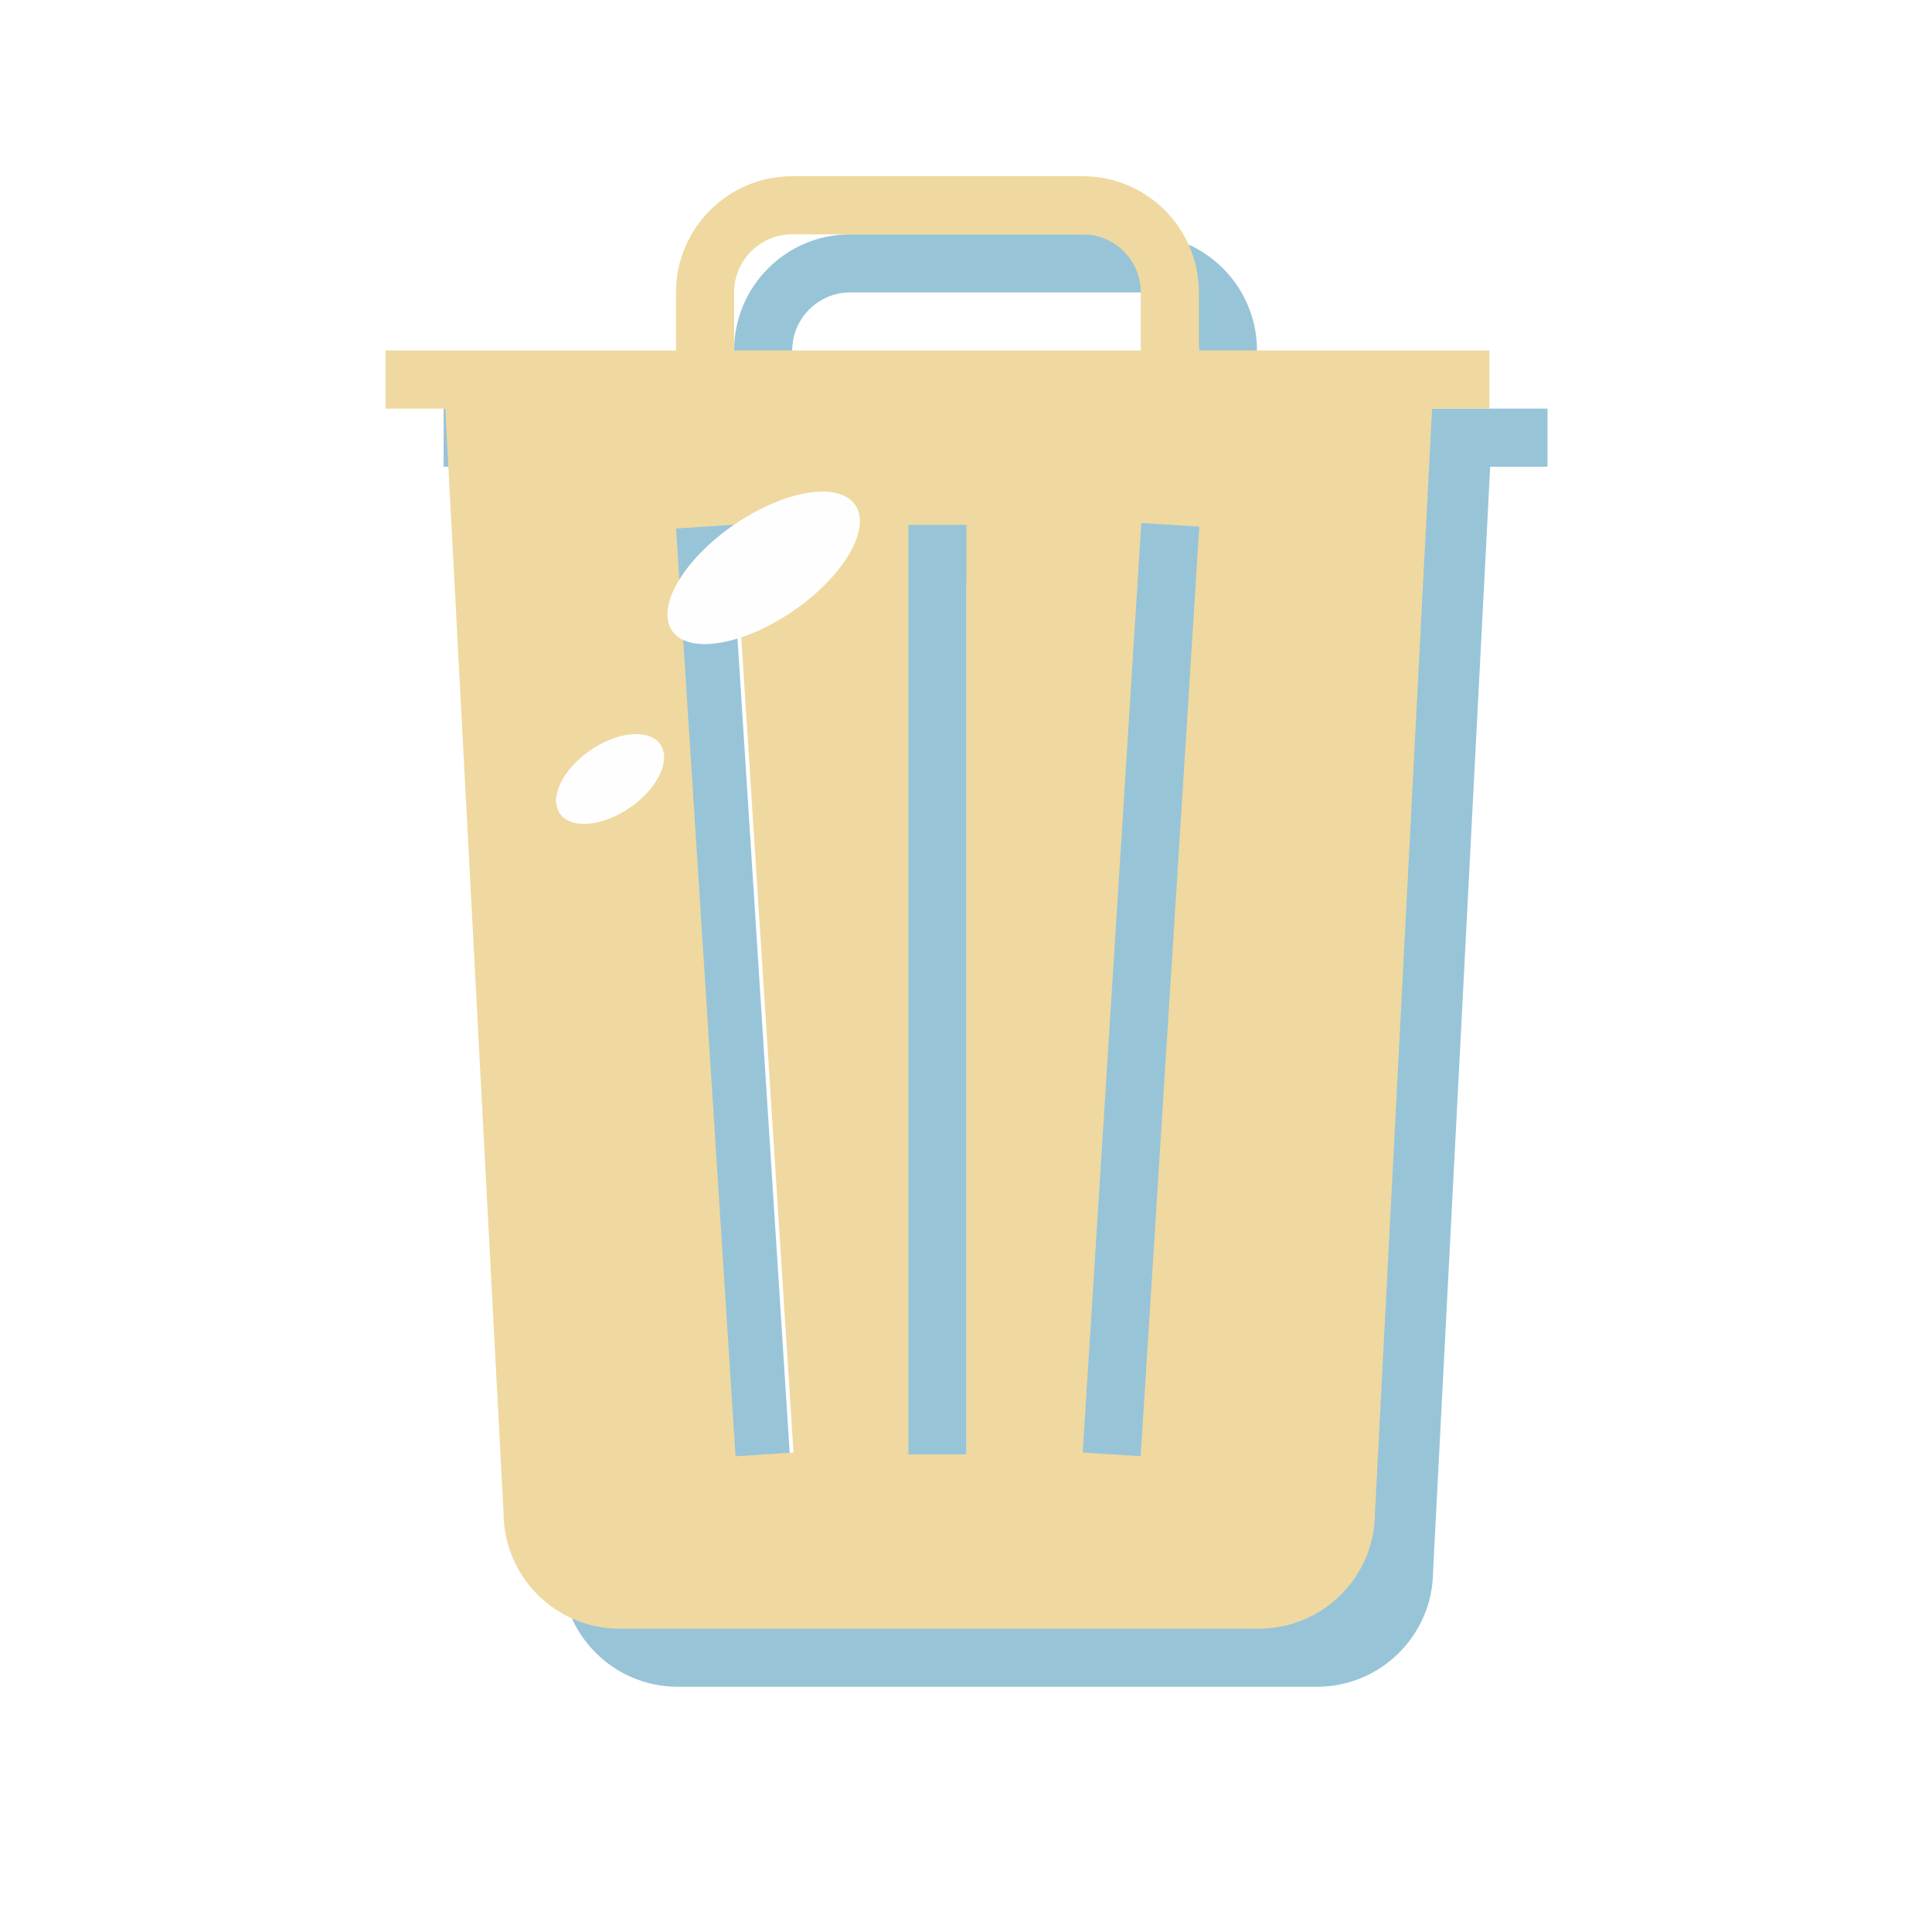
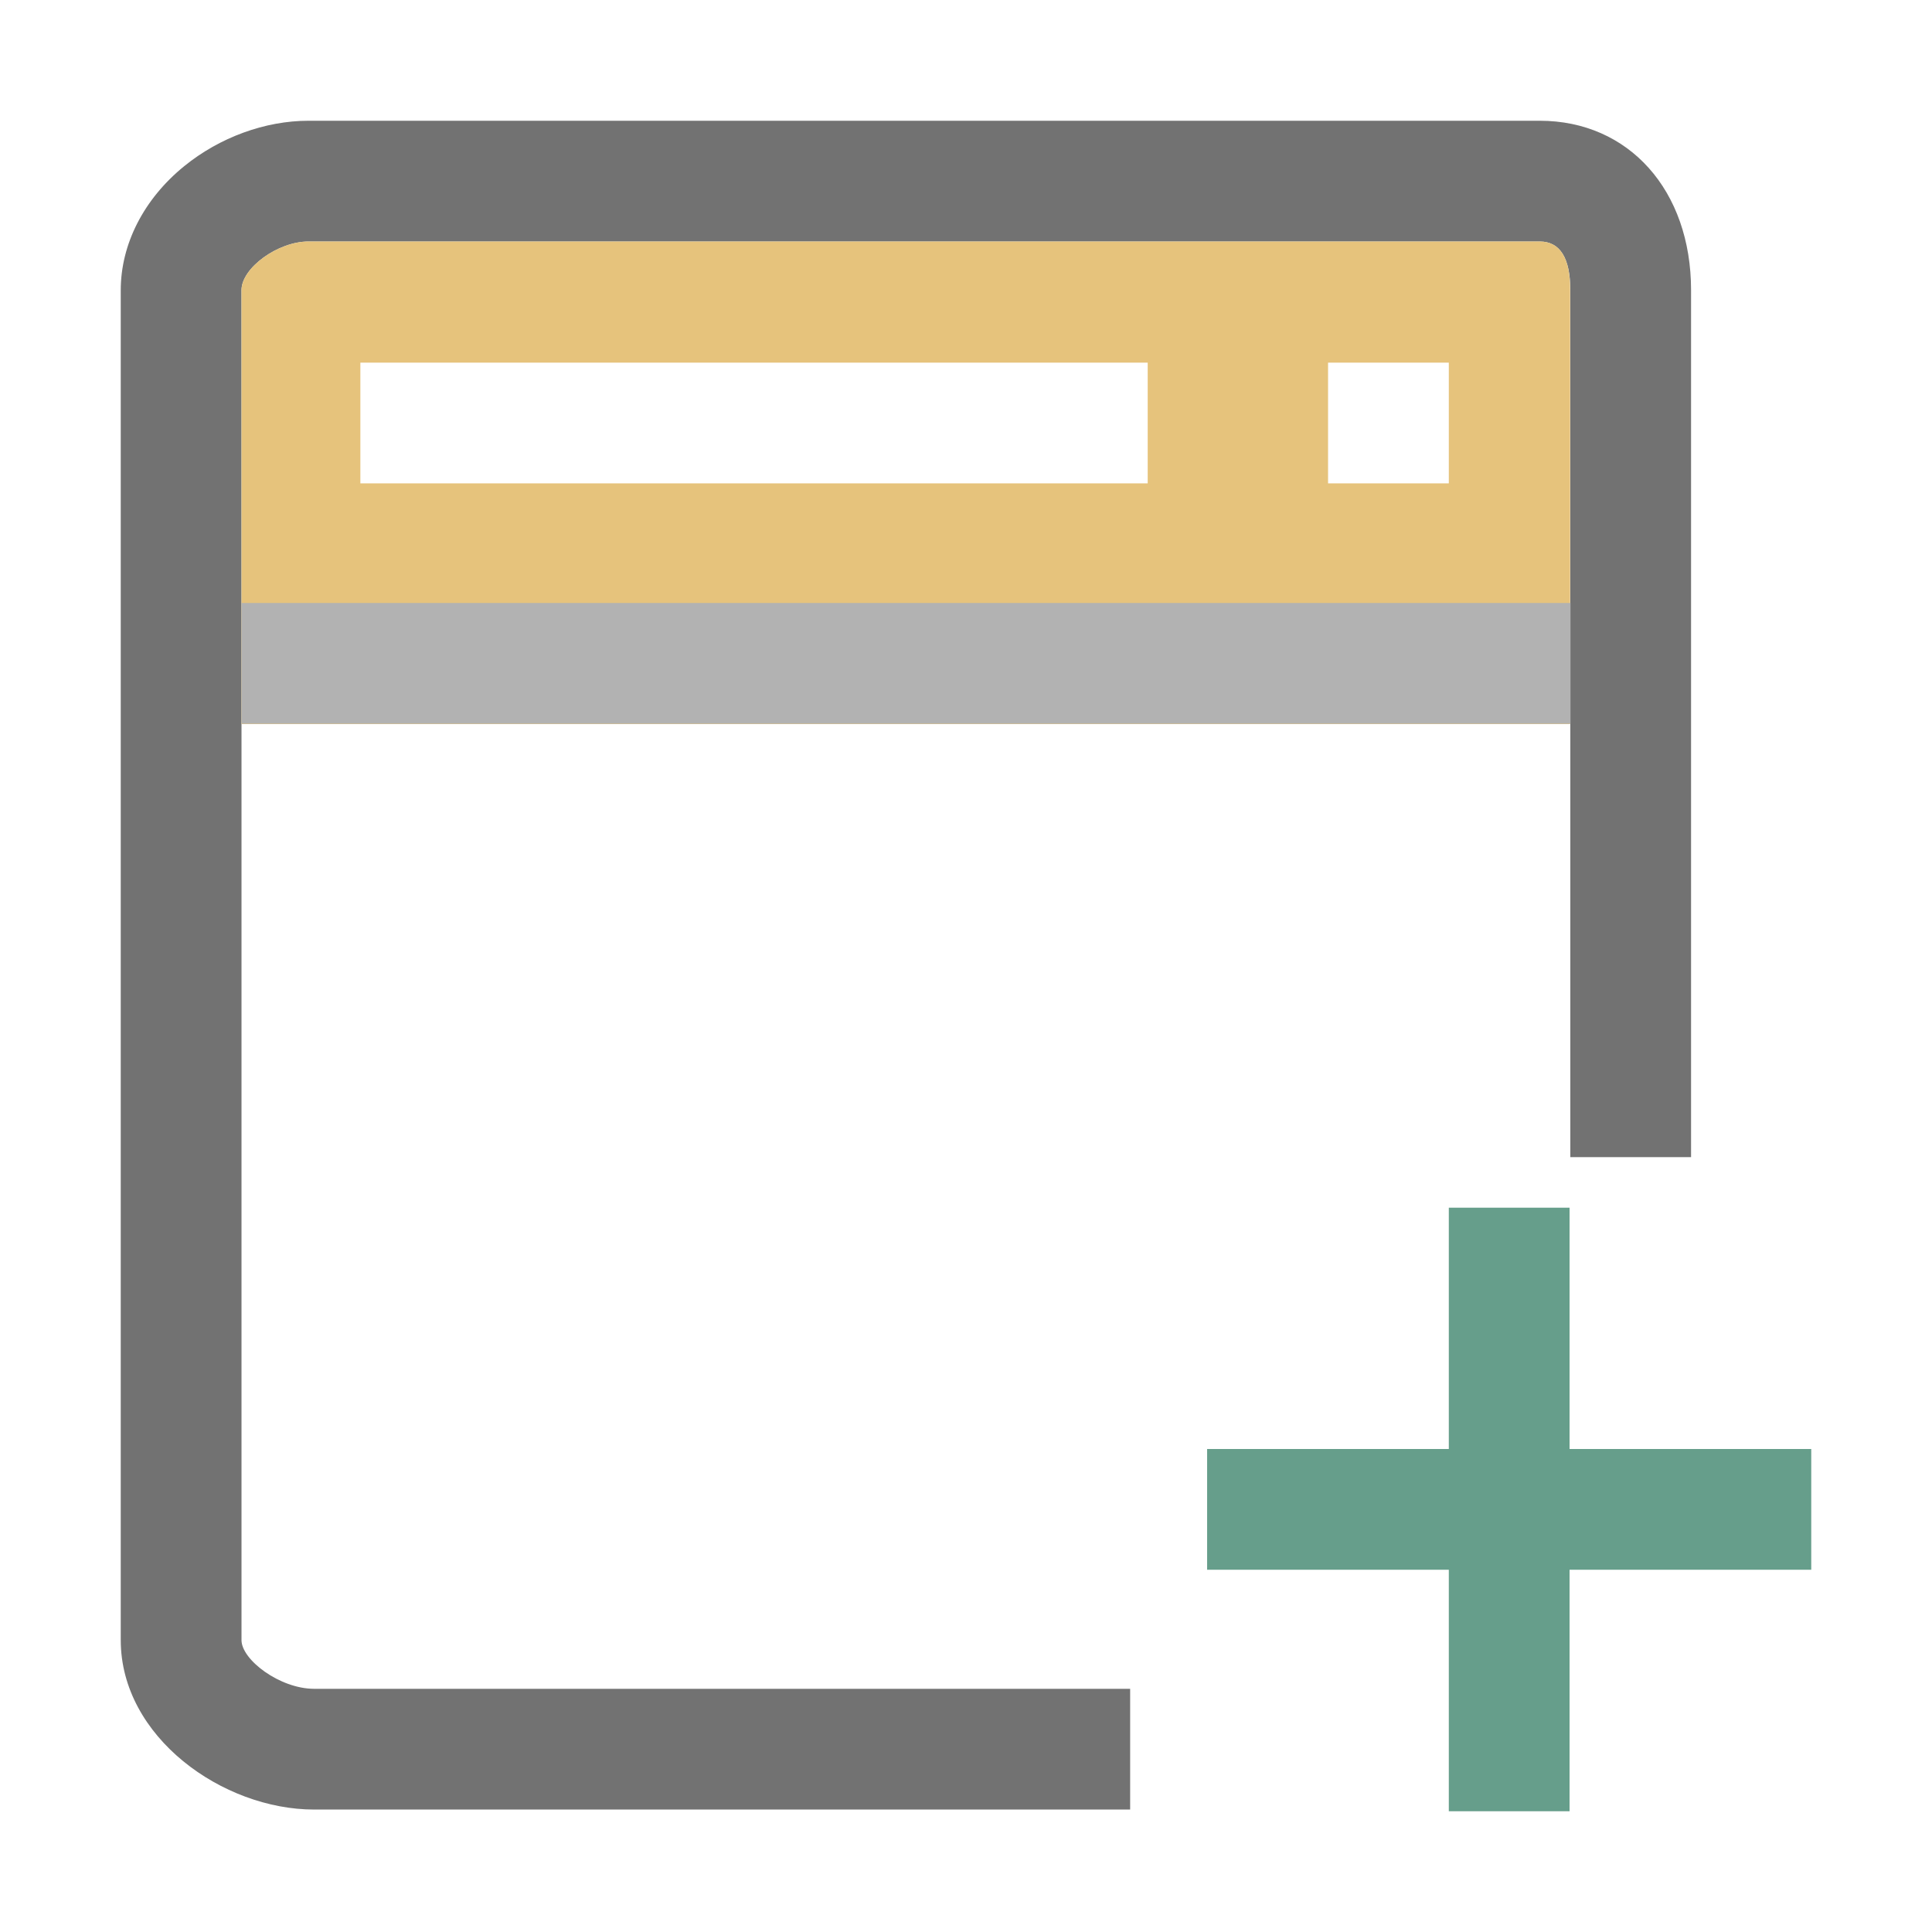
- <svg xmlns="http://www.w3.org/2000/svg" t="1683357778189" class="icon" viewBox="0 0 1024 1024" version="1.1" p-id="39617" width="200" height="200">
-   <path d="M666.235 216.573v-30.793c0-34.011-27.575-61.587-61.587-61.587H450.682c-34.011 0-61.587 27.575-61.587 61.587v30.793H235.127v30.793h31.695l30.852 585.075c0 34.011 27.576 61.587 61.587 61.587h338.727c34.011 0 61.587-27.575 61.587-61.587l30.255-585.075h30.372v-30.793H666.235z m-246.347-30.793c0-16.988 13.802-30.793 30.793-30.793H604.648c16.989 0 30.793 13.805 30.793 30.793v30.793H419.888v-30.793z m0.751 616.862l-31.514-491.733 30.732-1.983 31.514 491.73-30.732 1.986z m122.423-0.994h-30.793V308.953h30.793v492.695z m92.319 0.963l-30.732-1.925 31.065-492.695 30.732 1.925-31.065 492.695z" fill="#98C4D8" p-id="39618" />
-   <path d="M635.442 185.78v-30.793c0-34.011-27.575-61.587-61.587-61.587H419.888c-34.011 0-61.587 27.575-61.587 61.587v30.793H204.334v30.793h31.695l30.852 585.075c0 34.011 27.576 61.587 61.587 61.587h338.728c34.011 0 61.587-27.575 61.587-61.587l30.255-585.075h30.372v-30.793H635.442z m-246.347-30.793c0-16.988 13.802-30.793 30.793-30.793h153.967c16.989 0 30.793 13.805 30.793 30.793v30.793H389.095v-30.793z m0.751 616.862L358.332 280.116l30.732-1.983 31.514 491.73-30.733 1.986z m122.423-0.994H481.475V278.16h30.793v492.695z m92.319 0.963l-30.732-1.925 31.065-492.695 30.732 1.925-31.065 492.695z" fill="#EFD9A0" p-id="39619" />
-   <path d="M356.226 334.3a27.704 58.87 55.515 1 0 97.051-66.664 27.704 58.87 55.515 1 0-97.051 66.664Z" fill="#FEFEFE" p-id="39620" />
-   <path d="M296.736 431.181a18.469 32.321 55.515 1 0 53.283-36.6 18.469 32.321 55.515 1 0-53.283 36.6Z" fill="#FEFEFE" p-id="39621" />
+ <svg xmlns="http://www.w3.org/2000/svg" t="1683203652750" class="icon" viewBox="0 0 1024 1024" version="1.1" p-id="7329" width="200" height="200">
+   <path d="M831.9 960h-64V832H639.8v-64h128.1V640.1h64V768H960v64H831.9z" fill="#669E8B" p-id="7330" />
+   <path d="M896.3 153.8v459.5h-64V153.8c0-17.1-5.5-25.8-16.2-25.8H163.5c-16.2 0-35.5 14-35.5 25.8v715.5c0 10.4 20.3 25.8 38.5 25.8H599v64H166.5c-48.4 0-102.5-38.4-102.5-89.8V153.8c0-24.4 12.2-48.3 33.6-65.7C116.4 72.8 140.5 64 163.5 64h652.6c47.2 0 80.2 36.9 80.2 89.8z" fill="#727272" p-id="7331" />
+   <path d="M816.1 128H163.5c-16.2 0-35.5 14-35.5 25.8v230h704.2v-230c0.1-17.1-5.4-25.8-16.1-25.8zM608.3 256.2H191v-64h417.3v64z m159.6 0h-64v-64h64v64z" fill="#E6C37C" p-id="7332" />
+   <path d="M128 319.6h704.4v64H128z" fill="#B2B2B2" p-id="7333" />
</svg>
